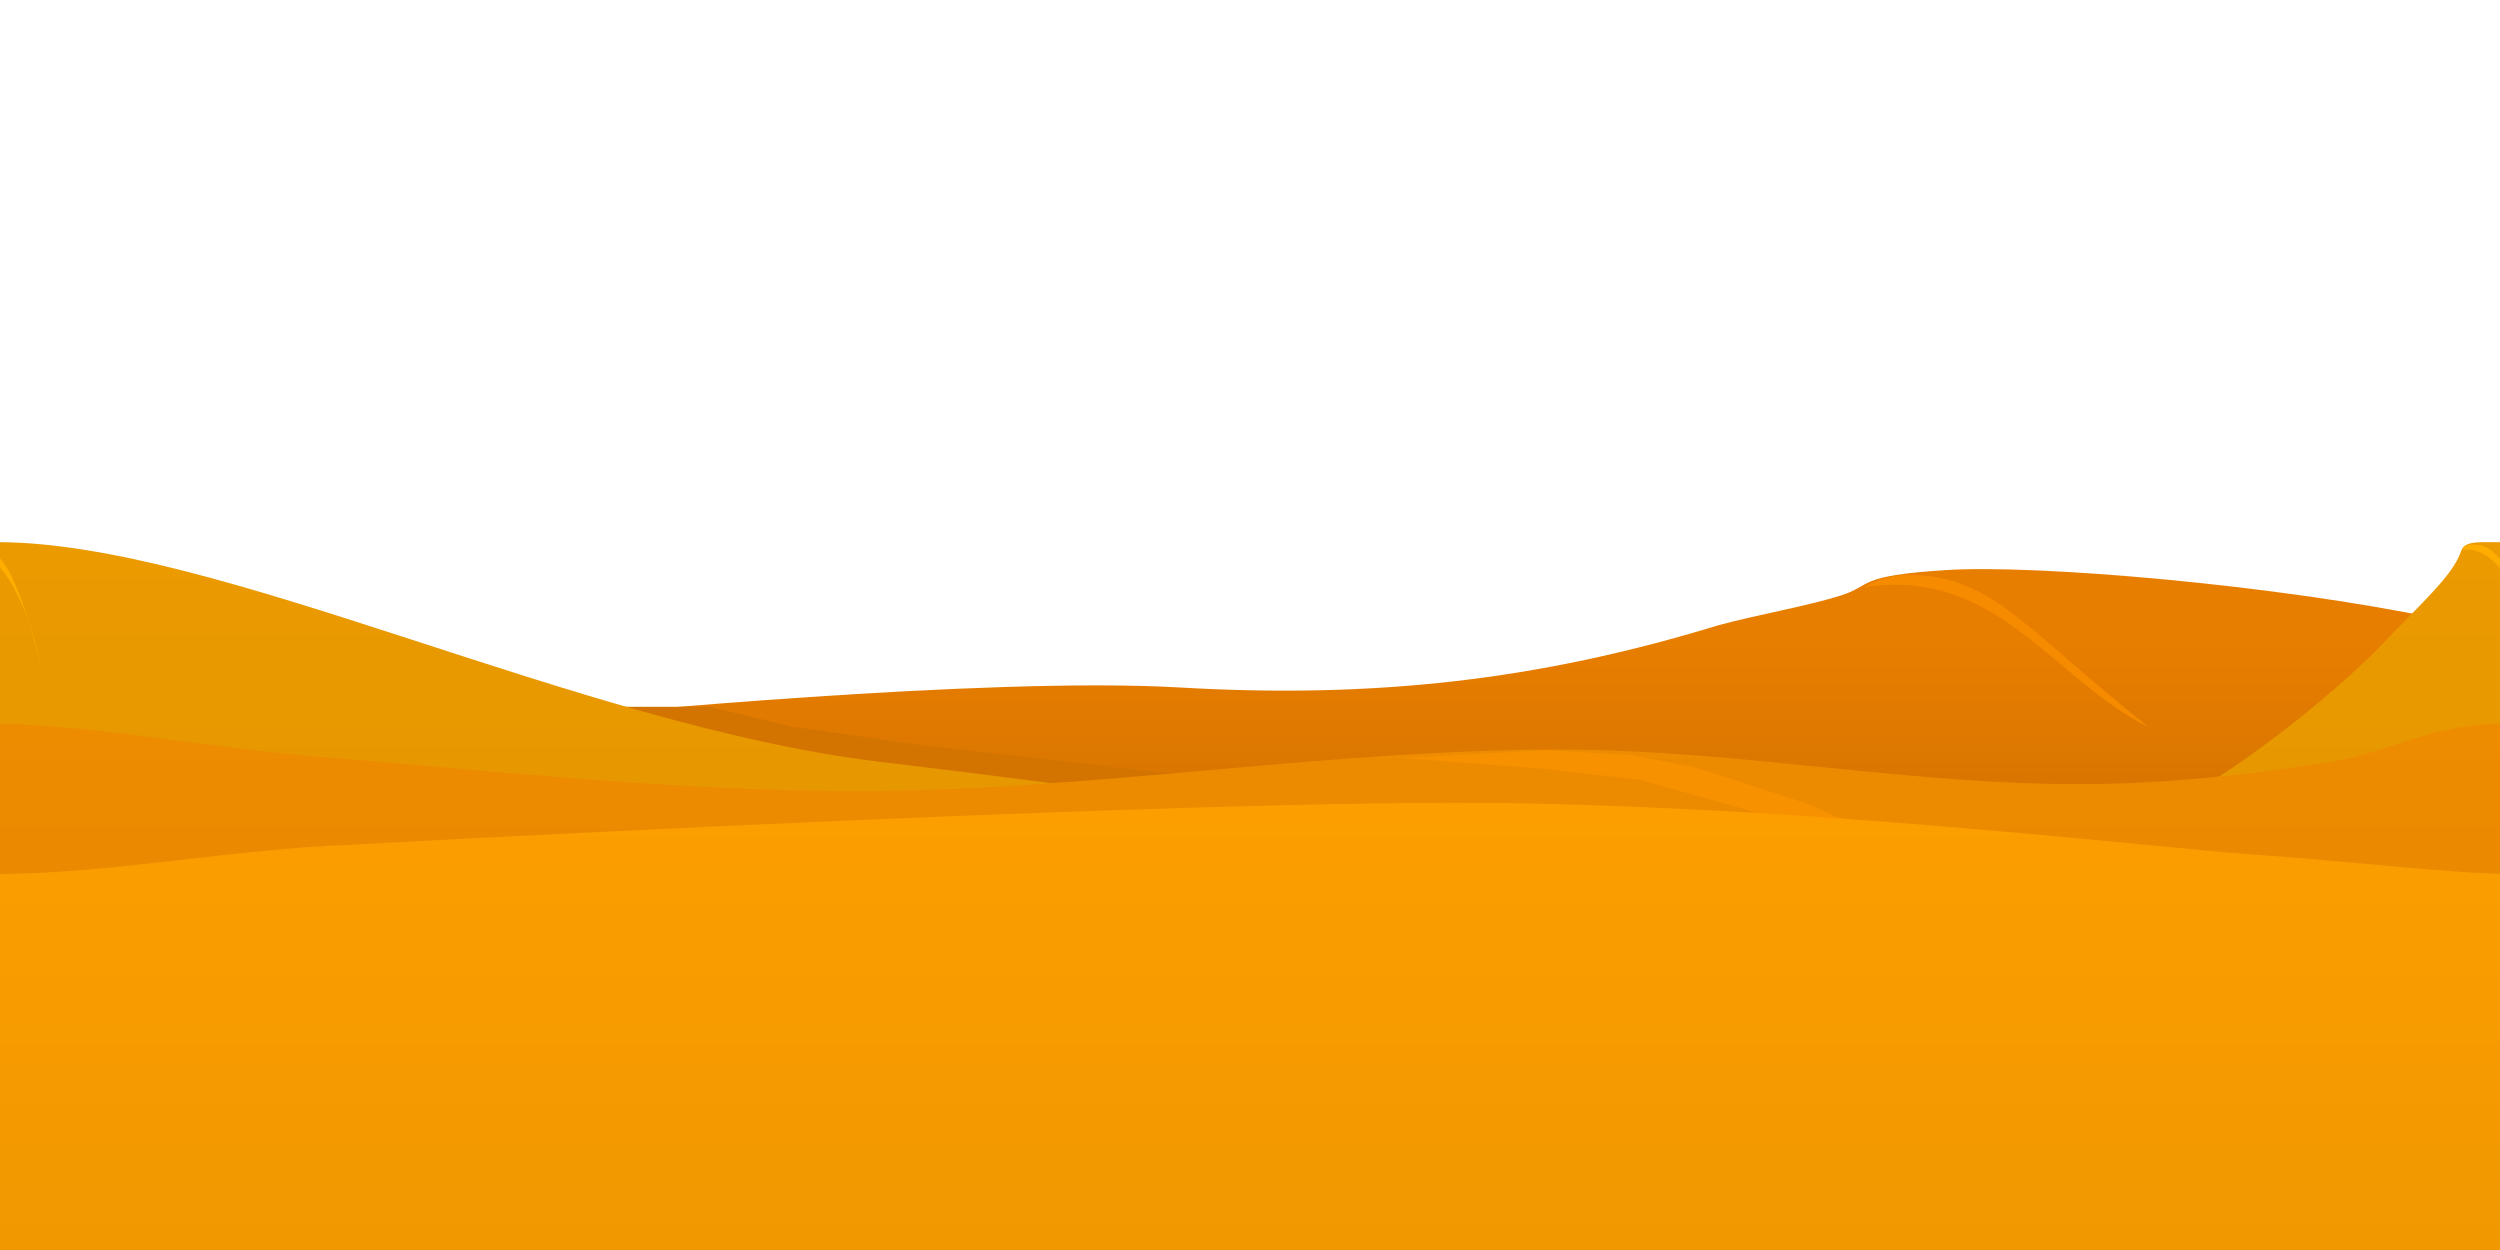
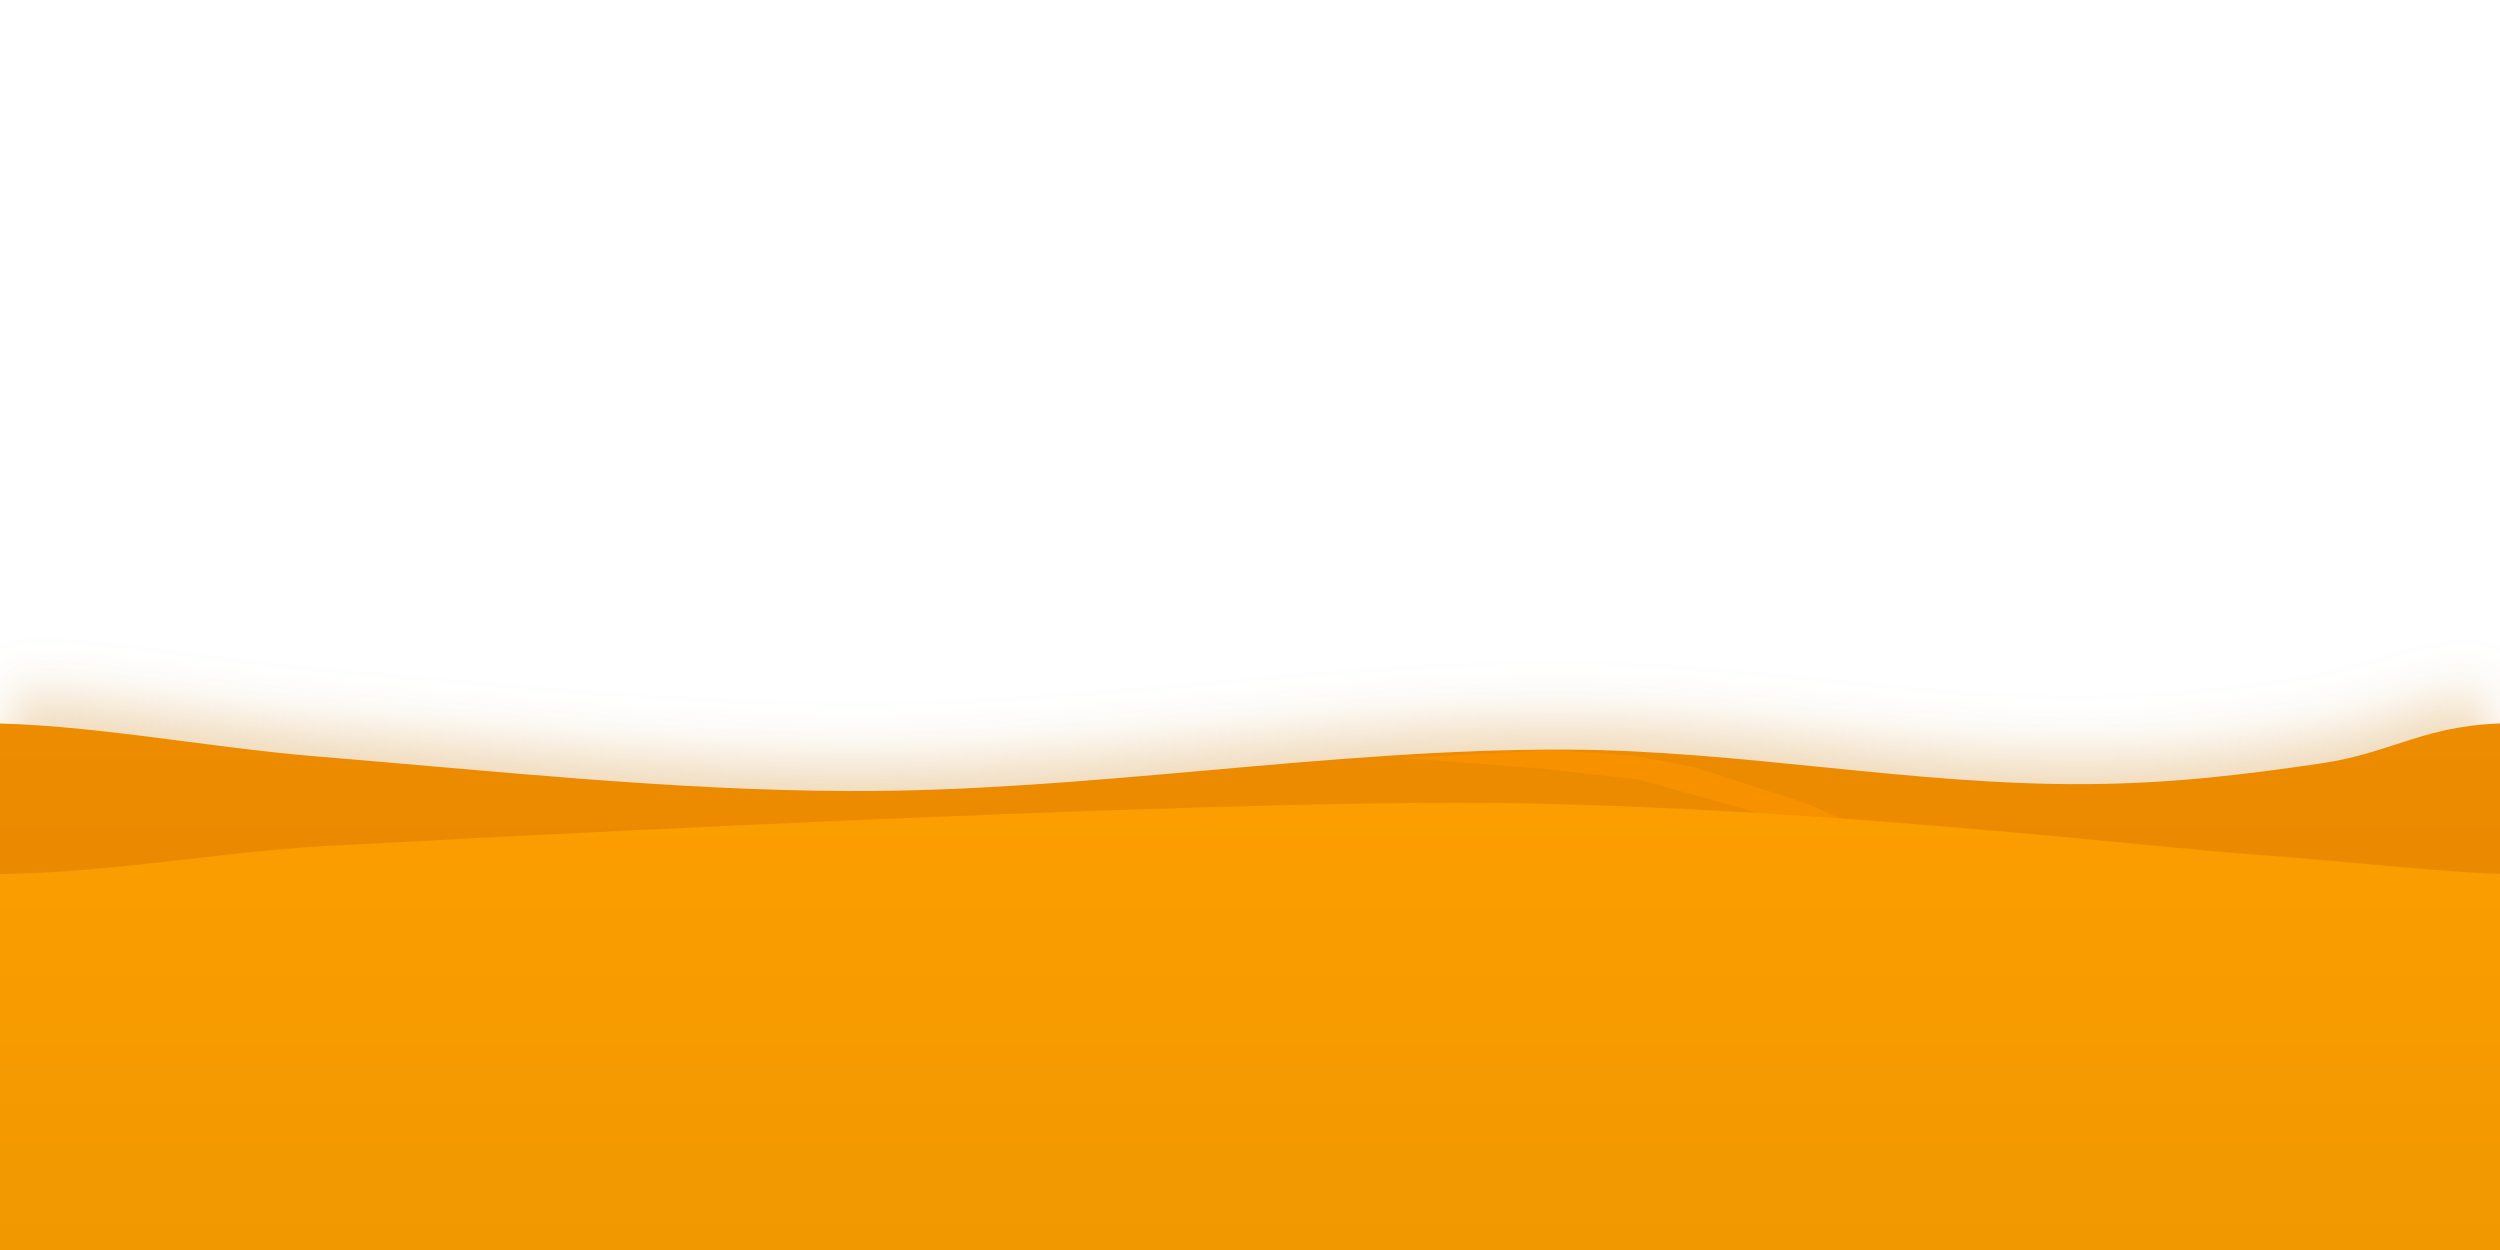
<svg xmlns="http://www.w3.org/2000/svg" xmlns:xlink="http://www.w3.org/1999/xlink" id="svg2" width="2048" height="1024" version="1.0">
  <defs id="defs5">
    <linearGradient id="linearGradient3630">
      <stop style="stop-color:#e87e00;stop-opacity:1;" offset="0" id="stop3632" />
      <stop style="stop-color:#da7600;stop-opacity:1;" offset="1" id="stop3634" />
    </linearGradient>
    <linearGradient id="linearGradient3622">
      <stop style="stop-color:#ec9b00;stop-opacity:1;" offset="0" id="stop3624" />
      <stop style="stop-color:#e29500;stop-opacity:1;" offset="1" id="stop3626" />
    </linearGradient>
    <linearGradient id="linearGradient3614">
      <stop style="stop-color:#ee8c00;stop-opacity:1;" offset="0" id="stop3616" />
      <stop style="stop-color:#e48600;stop-opacity:1;" offset="1" id="stop3618" />
    </linearGradient>
    <linearGradient id="linearGradient3606">
      <stop style="stop-color:#fc9e00;stop-opacity:1;" offset="0" id="stop3608" />
      <stop style="stop-color:#f09700;stop-opacity:1;" offset="1" id="stop3610" />
    </linearGradient>
    <pattern patternUnits="userSpaceOnUse" width="8.47" height="5.677" patternTransform="translate(110.3365,903.1473)" id="pattern3483">
      <g id="g3283" transform="matrix(0.3463587,0.1038804,-0.1038804,0.3463587,-9.497302,-315.315)">
        <path id="path3285" d="M 280,840 C 282.555,842.11 287.778,839.773 291,839 C 294.142,838.246 299.529,837.877 301,835 C 302.126,832.797 300.708,828.789 299,827 C 296.837,824.734 291.685,822.387 289,824 C 287.689,824.788 288.108,826.857 286.763,827.586 C 283.922,829.125 284.55,824.878 281.712,825.884 C 280.27,826.395 277.89,828.841 278.116,830.354 C 278.562,833.335 277.675,838.08 280,840 z" style="fill:#008000;fill-rule:evenodd;stroke:none;stroke-width:1px;stroke-linecap:butt;stroke-linejoin:miter;stroke-opacity:1" />
        <path style="fill:#225500;fill-rule:evenodd;stroke:none;stroke-width:1px;stroke-linecap:butt;stroke-linejoin:miter;stroke-opacity:1" d="M 282.121,838.807 C 284.413,841.201 288.087,839.199 291.309,838.425 C 294.451,837.671 297.85,837.7 299.321,834.823 C 300.447,832.621 299.789,830.359 297.895,828.768 C 296.882,827.916 294.027,828.884 293.022,829.745 C 291.86,830.741 291.997,831.807 290.652,832.536 C 287.811,834.075 288.395,831.198 285.557,832.204 C 284.115,832.715 282.239,833.803 282.005,835.303 C 281.929,835.789 281.299,837.948 282.121,838.807 z" id="path3287" />
        <path id="path3289" d="M 291.102,823.82 C 290.461,823.871 289.855,824.049 289.352,824.352 C 288.04,825.139 288.173,827.021 286.828,827.75 C 283.987,829.289 284.694,825.588 281.857,826.593 C 280.415,827.104 278.12,829.328 278.346,830.841 C 278.792,833.823 278.614,837.638 280,840 C 280.031,840.054 280.107,840.057 280.156,840.094 C 278.443,838.017 279.678,834.931 279.275,832.234 C 279.055,830.761 281.869,829.547 282.913,829.078 C 285.585,827.876 284.47,829.38 287.234,827.883 C 288.543,827.174 288.654,826.478 289.93,825.711 C 292.543,824.141 295.473,824.459 297.578,826.664 C 298.765,827.908 301.275,831.48 301.375,833.5 C 301.539,831.287 299.783,828.512 298.414,827.078 C 296.657,825.237 293.879,823.601 291.102,823.82 z" style="fill:#44aa00;fill-rule:evenodd;stroke:none;stroke-width:1px;stroke-linecap:butt;stroke-linejoin:miter;stroke-opacity:1" />
      </g>
    </pattern>
    <linearGradient xlink:href="#linearGradient3606" id="linearGradient3612" x1="1026" y1="657.652" x2="1026" y2="1052.284" gradientUnits="userSpaceOnUse" />
    <linearGradient xlink:href="#linearGradient3614" id="linearGradient3620" x1="1082.657" y1="592.452" x2="1082.657" y2="931.413" gradientUnits="userSpaceOnUse" />
    <linearGradient xlink:href="#linearGradient3622" id="linearGradient3628" x1="924.896" y1="406.148" x2="924.896" y2="862.989" gradientUnits="userSpaceOnUse" />
    <linearGradient xlink:href="#linearGradient3630" id="linearGradient3636" x1="1239.716" y1="525.604" x2="1239.716" y2="636.706" gradientUnits="userSpaceOnUse" />
+     <filter id="filter3619" x="-0.028" width="1.056" y="-0.171" height="1.343">
+       <feGaussianBlur stdDeviation="24.151" id="feGaussianBlur3621" />
+     </filter>
  </defs>
-   <path style="fill:url(#linearGradient3636);fill-opacity:1;stroke:none" d="m 479.734,585.795 c 0,0 327.291,-31.911 486.49,-22.627 159.199,9.283 294.44,-5.9 441.235,-50.912 30.899,-8.374 73.995,-15.989 100.546,-24.421 26.551,-8.432 11.77,-16.103 86.131,-20.834 74.361,-4.73 270.08,12.081 401.637,39.598 l 3.927,0 -2.828,175.362 -1517.135,0 0,-96.167 z" id="path3096" />
-   <path style="fill:#f68b00;stroke:none;stroke-width:1px;stroke-linecap:butt;stroke-linejoin:miter;stroke-opacity:1;fill-opacity:1" d="m 1527.166,481 c 108.551,-16.914 155.29,76.359 232.908,114.586 C 1660.206,516.148 1633.66,474.127 1569.5,471 c -23.125,-1.838 -42.334,10 -42.334,10 z" id="path3602" />
-   <path style="fill:#d47400;stroke:none;stroke-width:1px;stroke-linecap:butt;stroke-linejoin:miter;stroke-opacity:1;fill-opacity:1" d="m 508,579 73,0 68,16.243 104.406,14.979 249.799,28.293 L 650,651 508,579 z" id="path3600" />
-   <path style="fill:url(#linearGradient3628);fill-opacity:1;stroke:none" d="m -1.941,444.148 c 180.283,0 473.648,149.764 721.776,179.831 248.128,30.066 190.486,24.971 332.34,52.326 141.855,27.355 505.737,54.58 655.391,16.627 101.705,-35.179 211.458,-130.926 243.872,-165.068 32.414,-34.142 58.108,-56.517 64.646,-76.323 3.099,-9.389 16.403,-6.981 33.916,-7.393 L 2064.752,862.981 -22.627,800.755 -1.941,444.148 z" id="path3094" />
+   <path id="path2839" d="m -17.343,572.452 c 87.648,0 184.901,19.724 277.558,27.284 145.016,11.833 290.08,27.759 435.578,28.284 98.215,0.354 196.186,-8.35 294.157,-17.034 48.986,-4.342 97.971,-8.678 146.987,-11.875 49.016,-3.196 98.062,-5.252 147.169,-5.033 141.734,0.634 282.531,29.15 424.264,28.284 71.875,-0.439 131.755,-7.965 192.96,-16.971 61.205,-9.005 85.445,-32.941 158.028,-32.941 l 0,338.411 -2070.672,0 -6.029,-338.411 z" style="fill:#c87500;fill-opacity:1;stroke:none;filter:url(#filter3619);opacity:0.3" />
  <path style="fill:url(#linearGradient3620);fill-opacity:1.0;stroke:none" d="m -17.343,592.452 c 87.648,0 184.901,19.724 277.558,27.284 145.016,11.833 290.08,27.759 435.578,28.284 98.215,0.354 196.186,-8.35 294.157,-17.034 48.986,-4.342 97.971,-8.678 146.987,-11.875 49.016,-3.196 98.062,-5.252 147.169,-5.033 141.734,0.634 282.531,29.15 424.264,28.284 71.875,-0.439 131.755,-7.965 192.96,-16.971 61.205,-9.005 85.445,-32.941 158.028,-32.941 l 0,338.411 -2070.672,0 -6.029,-338.411 z" id="path3092" />
  <path style="fill:#f89100;stroke:none;stroke-width:1px;stroke-linecap:butt;stroke-linejoin:miter;stroke-opacity:1;fill-opacity:1;opacity:1" d="m 1267.842,614.585 70.004,4.243 50.912,9.899 91.924,29.698 69.296,31.113 -31.82,2.121 -89.096,-28.991 -86.267,-24.042 -81.317,-9.192 -112.43,-8.485 118.794,-6.364 z" id="path2824" />
  <path style="fill:url(#linearGradient3612);stroke:none;stroke-width:1px;stroke-linecap:butt;stroke-linejoin:miter;stroke-opacity:1;fill-opacity:1" d="m -6,716 c 97.732,0 195.46,-20.483 294,-24 0,0 692.768,-38.376 952.617,-34 259.849,4.376 526.17,36.549 604.638,42 78.467,5.451 167.493,16 212.745,16 l 0,336.284 L -6,1048 -6,716 z" id="path3090" />
-   <path style="fill:#ffae01;fill-opacity:1;stroke:none" d="m -26.984,446.706 c -0.592,0.427 -3.081,0.974 -2.798,3.817 25.884,-3.972 49.905,34.228 63.3,94.25 C 17.224,484.297 3.694,440.135 -26.984,446.706 z" id="path3604" />
-   <use x="0" y="0" xlink:href="#path3604" id="use3640" transform="translate(2047.515,0)" width="2048" height="1024" />
</svg>
